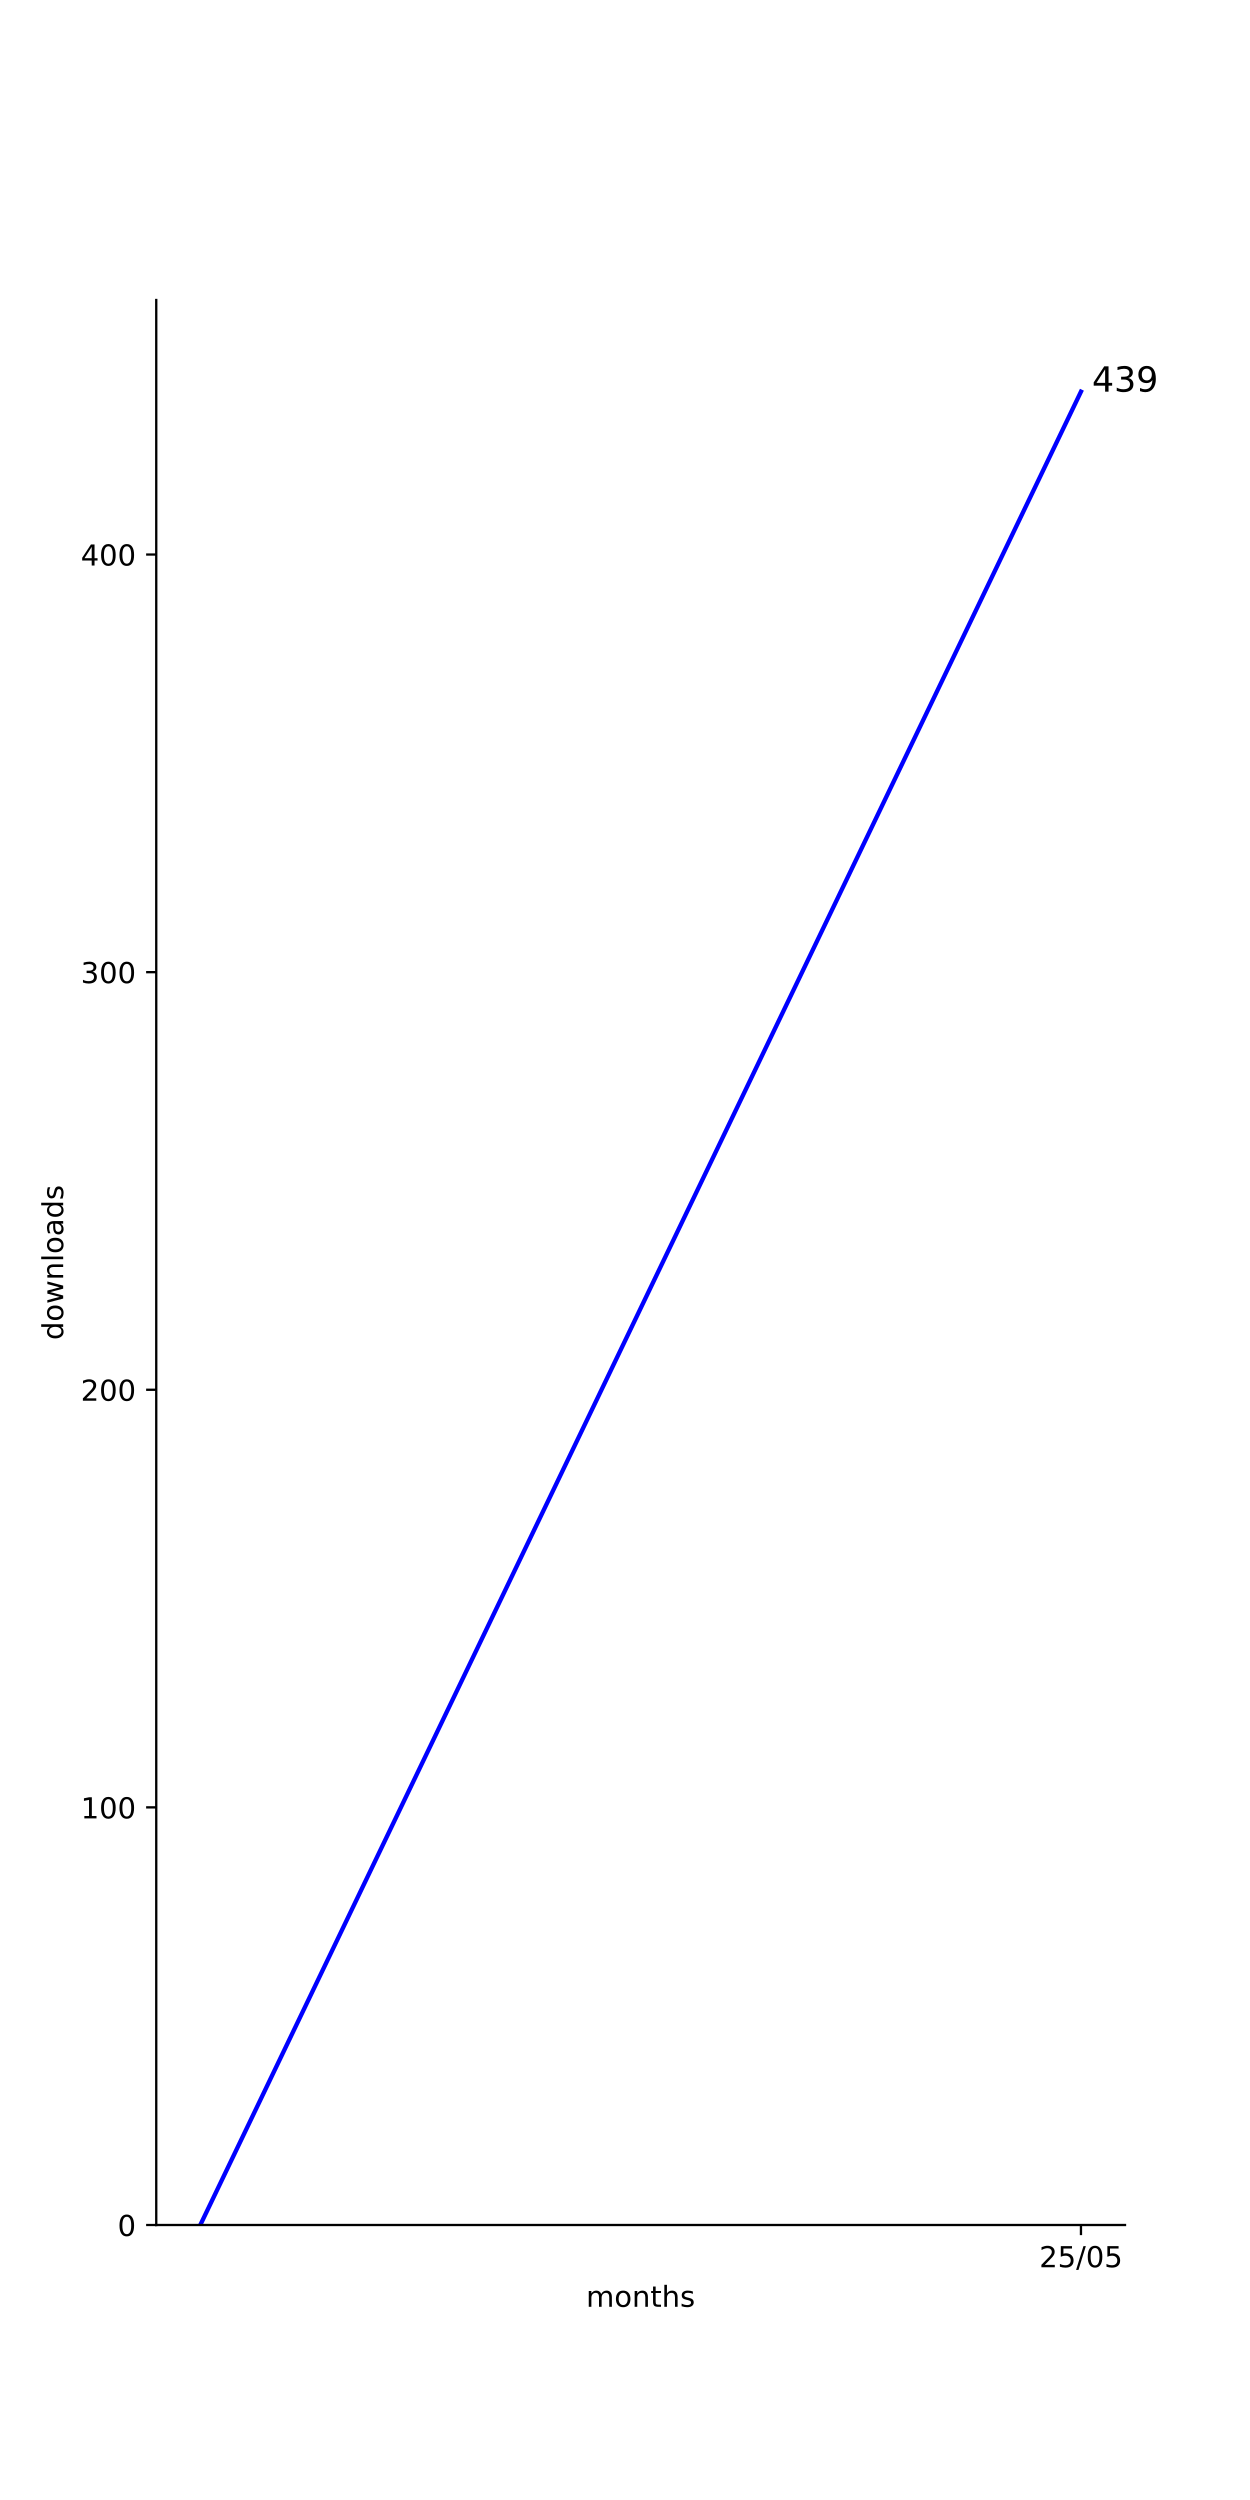
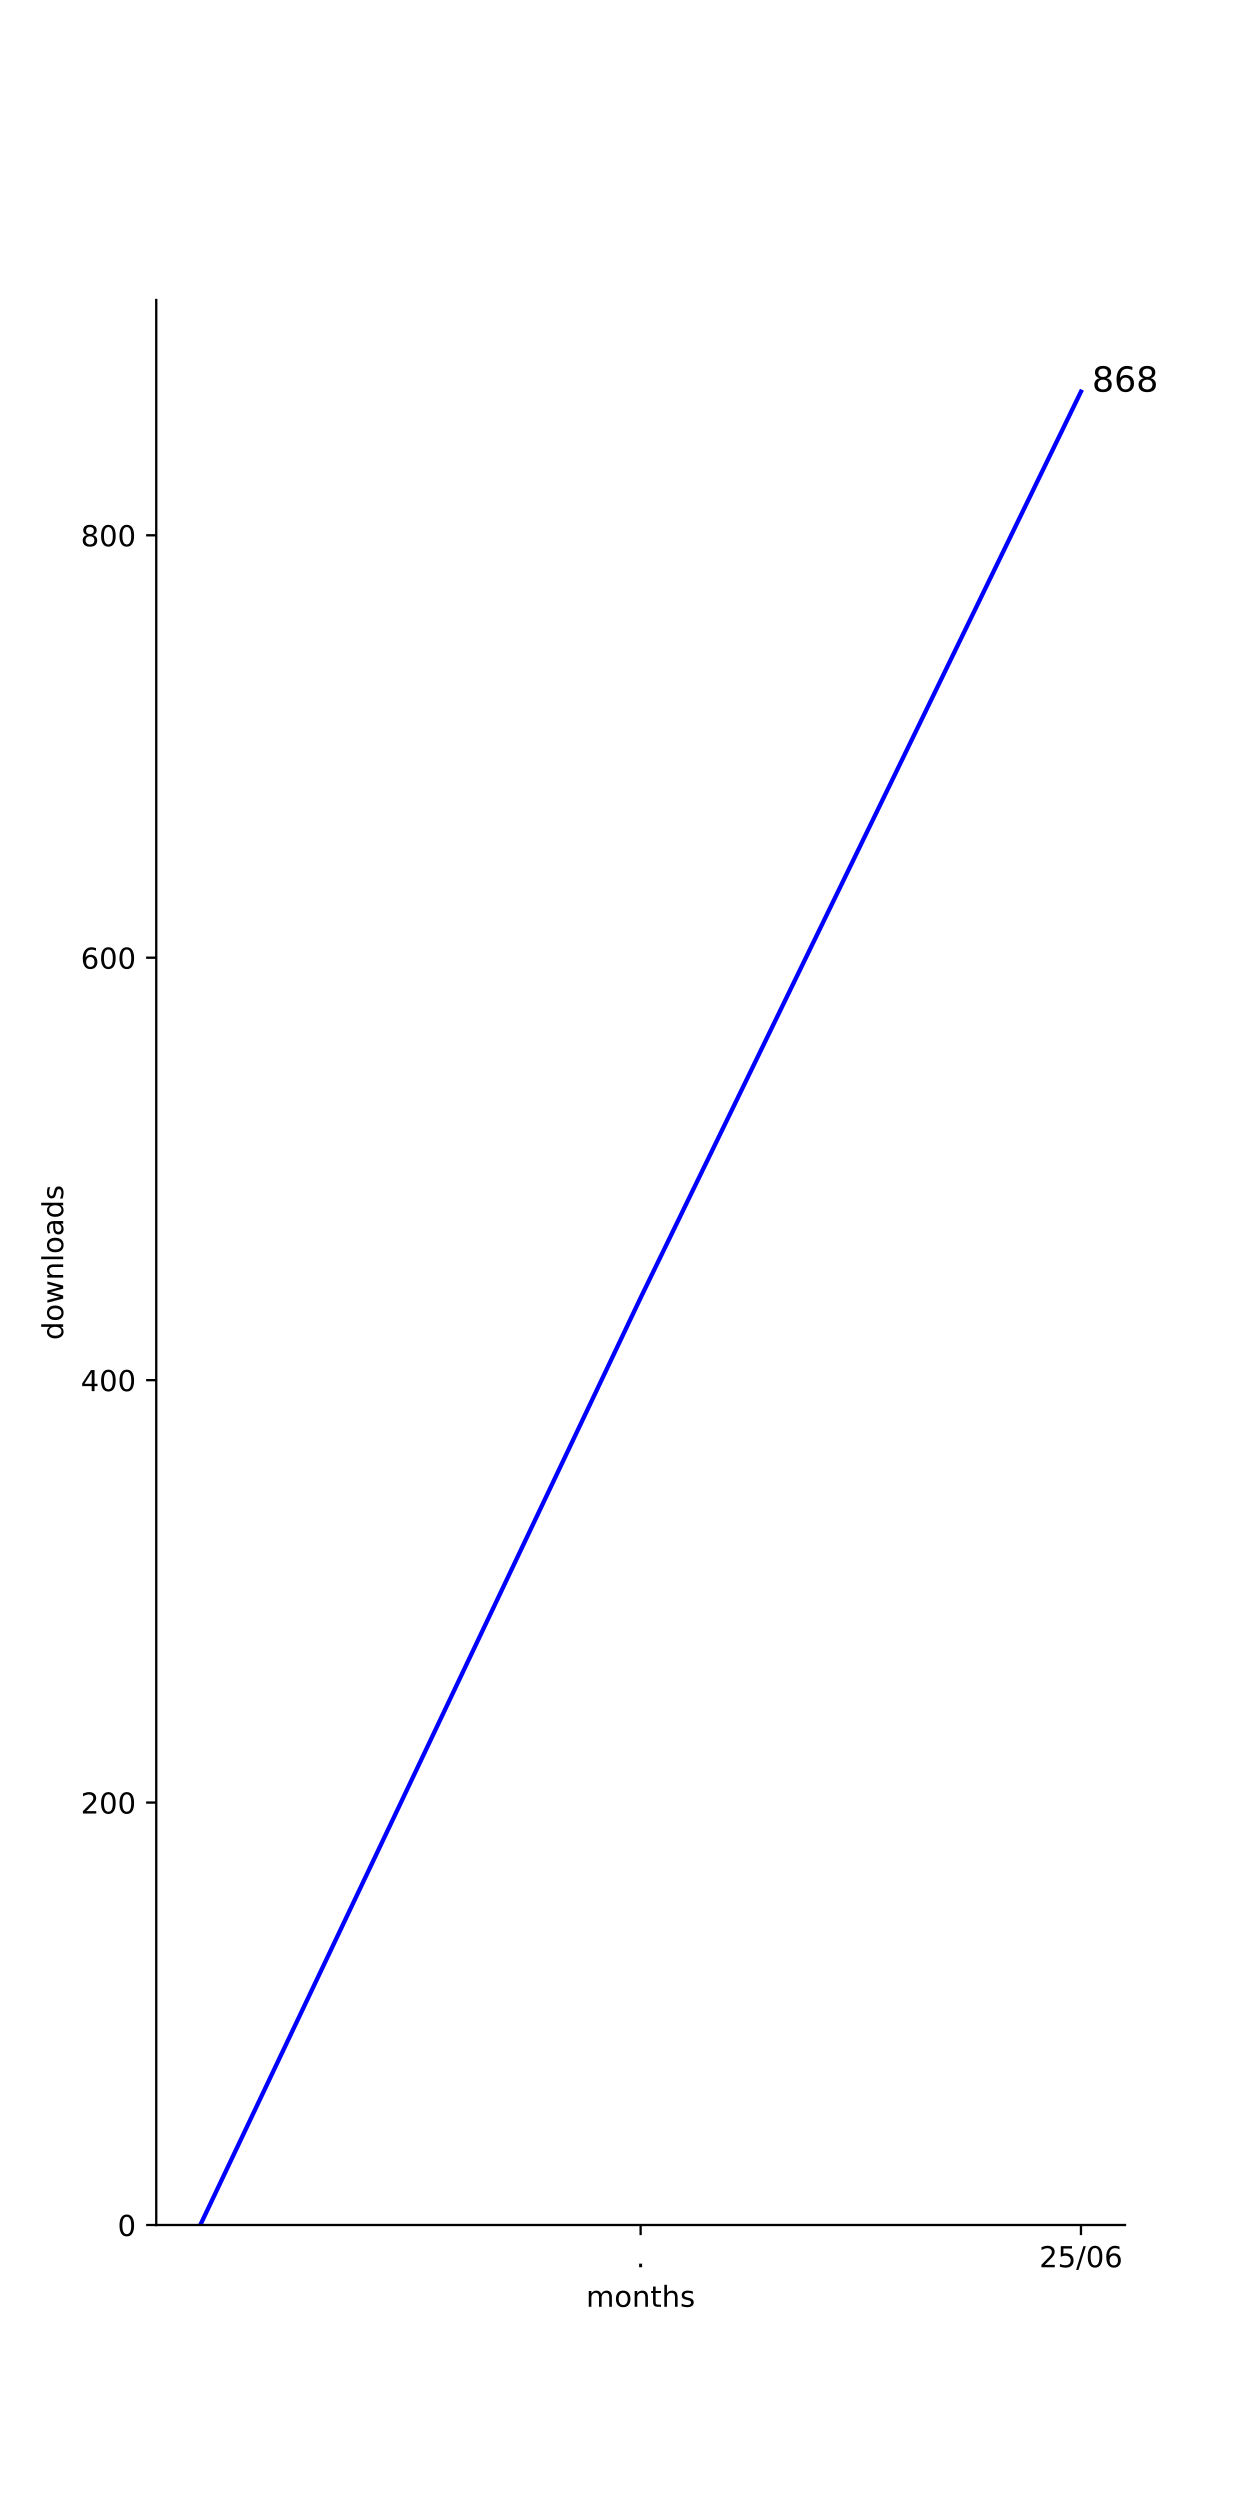
<svg xmlns="http://www.w3.org/2000/svg" xmlns:xlink="http://www.w3.org/1999/xlink" width="432pt" height="864pt" viewBox="0 0 432 864" version="1.1">
  <defs>
    <style type="text/css">*{stroke-linejoin: round; stroke-linecap: butt}</style>
  </defs>
  <g id="figure_1">
    <g id="patch_1">
      <path d="M 0 864  L 432 864  L 432 0  L 0 0  z " style="fill: #ffffff" />
    </g>
    <g id="axes_1">
      <g id="patch_2">
        <path d="M 54 768.96  L 388.8 768.96  L 388.8 103.68  L 54 103.68  z " style="fill: #ffffff" />
      </g>
      <g id="matplotlib.axis_1">
        <g id="xtick_1">
          <g id="line2d_1">
            <defs>
-               <path id="mbe7ed92b7a" d="M 0 0  L 0 3.5  " style="stroke: #000000; stroke-width: 0.8" />
+               <path id="mb43261d6e8" d="M 0 0  L 0 3.5  " style="stroke: #000000; stroke-width: 0.8" />
            </defs>
            <g>
-               <use xlink:href="#mbe7ed92b7a" x="373.582" y="768.96" style="stroke: #000000; stroke-width: 0.8" />
+               <use xlink:href="#mb43261d6e8" x="221.4" y="768.96" style="stroke: #000000; stroke-width: 0.8" />
            </g>
          </g>
          <g id="text_1">
+             <g transform="translate(219.8109 783.5584) scale(0.1 -0.1)">
+               <defs>
+                 <path id="DejaVuSans-2e" d="M 684 794  L 1344 794  L 1344 0  L 684 0  L 684 794  z " transform="scale(0.015625)" />
+               </defs>
+               <use xlink:href="#DejaVuSans-2e" />
+             </g>
+           </g>
+         </g>
+         <g id="xtick_2">
+           <g id="line2d_2">
+             <g>
+               <use xlink:href="#mb43261d6e8" x="373.582" y="768.96" style="stroke: #000000; stroke-width: 0.8" />
+             </g>
+           </g>
+           <g id="text_2">
            <g transform="translate(359.1724 783.5584) scale(0.1 -0.1)">
              <defs>
                <path id="DejaVuSans-32" d="M 1228 531  L 3431 531  L 3431 0  L 469 0  L 469 531  Q 828 903 1448 1529  Q 2069 2156 2228 2338  Q 2531 2678 2651 2914  Q 2772 3150 2772 3378  Q 2772 3750 2511 3984  Q 2250 4219 1831 4219  Q 1534 4219 1204 4116  Q 875 4013 500 3803  L 500 4441  Q 881 4594 1212 4672  Q 1544 4750 1819 4750  Q 2544 4750 2975 4387  Q 3406 4025 3406 3419  Q 3406 3131 3298 2873  Q 3191 2616 2906 2266  Q 2828 2175 2409 1742  Q 1991 1309 1228 531  z " transform="scale(0.015625)" />
                <path id="DejaVuSans-35" d="M 691 4666  L 3169 4666  L 3169 4134  L 1269 4134  L 1269 2991  Q 1406 3038 1543 3061  Q 1681 3084 1819 3084  Q 2600 3084 3056 2656  Q 3513 2228 3513 1497  Q 3513 744 3044 326  Q 2575 -91 1722 -91  Q 1428 -91 1123 -41  Q 819 9 494 109  L 494 744  Q 775 591 1075 516  Q 1375 441 1709 441  Q 2250 441 2565 725  Q 2881 1009 2881 1497  Q 2881 1984 2565 2268  Q 2250 2553 1709 2553  Q 1456 2553 1204 2497  Q 953 2441 691 2322  L 691 4666  z " transform="scale(0.015625)" />
                <path id="DejaVuSans-2f" d="M 1625 4666  L 2156 4666  L 531 -594  L 0 -594  L 1625 4666  z " transform="scale(0.015625)" />
                <path id="DejaVuSans-30" d="M 2034 4250  Q 1547 4250 1301 3770  Q 1056 3291 1056 2328  Q 1056 1369 1301 889  Q 1547 409 2034 409  Q 2525 409 2770 889  Q 3016 1369 3016 2328  Q 3016 3291 2770 3770  Q 2525 4250 2034 4250  z M 2034 4750  Q 2819 4750 3233 4129  Q 3647 3509 3647 2328  Q 3647 1150 3233 529  Q 2819 -91 2034 -91  Q 1250 -91 836 529  Q 422 1150 422 2328  Q 422 3509 836 4129  Q 1250 4750 2034 4750  z " transform="scale(0.015625)" />
+                 <path id="DejaVuSans-36" d="M 2113 2584  Q 1688 2584 1439 2293  Q 1191 2003 1191 1497  Q 1191 994 1439 701  Q 1688 409 2113 409  Q 2538 409 2786 701  Q 3034 994 3034 1497  Q 3034 2003 2786 2293  Q 2538 2584 2113 2584  z M 3366 4563  L 3366 3988  Q 3128 4100 2886 4159  Q 2644 4219 2406 4219  Q 1781 4219 1451 3797  Q 1122 3375 1075 2522  Q 1259 2794 1537 2939  Q 1816 3084 2150 3084  Q 2853 3084 3261 2657  Q 3669 2231 3669 1497  Q 3669 778 3244 343  Q 2819 -91 2113 -91  Q 1303 -91 875 529  Q 447 1150 447 2328  Q 447 3434 972 4092  Q 1497 4750 2381 4750  Q 2619 4750 2861 4703  Q 3103 4656 3366 4563  z " transform="scale(0.015625)" />
              </defs>
              <use xlink:href="#DejaVuSans-32" />
              <use xlink:href="#DejaVuSans-35" x="63.623" />
              <use xlink:href="#DejaVuSans-2f" x="127.246" />
              <use xlink:href="#DejaVuSans-30" x="160.938" />
-               <use xlink:href="#DejaVuSans-35" x="224.561" />
+               <use xlink:href="#DejaVuSans-36" x="224.561" />
            </g>
          </g>
        </g>
-         <g id="text_2">
+         <g id="text_3">
          <g transform="translate(202.568 797.2366) scale(0.1 -0.1)">
            <defs>
              <path id="DejaVuSans-6d" d="M 3328 2828  Q 3544 3216 3844 3400  Q 4144 3584 4550 3584  Q 5097 3584 5394 3201  Q 5691 2819 5691 2113  L 5691 0  L 5113 0  L 5113 2094  Q 5113 2597 4934 2840  Q 4756 3084 4391 3084  Q 3944 3084 3684 2787  Q 3425 2491 3425 1978  L 3425 0  L 2847 0  L 2847 2094  Q 2847 2600 2669 2842  Q 2491 3084 2119 3084  Q 1678 3084 1418 2786  Q 1159 2488 1159 1978  L 1159 0  L 581 0  L 581 3500  L 1159 3500  L 1159 2956  Q 1356 3278 1631 3431  Q 1906 3584 2284 3584  Q 2666 3584 2933 3390  Q 3200 3197 3328 2828  z " transform="scale(0.015625)" />
              <path id="DejaVuSans-6f" d="M 1959 3097  Q 1497 3097 1228 2736  Q 959 2375 959 1747  Q 959 1119 1226 758  Q 1494 397 1959 397  Q 2419 397 2687 759  Q 2956 1122 2956 1747  Q 2956 2369 2687 2733  Q 2419 3097 1959 3097  z M 1959 3584  Q 2709 3584 3137 3096  Q 3566 2609 3566 1747  Q 3566 888 3137 398  Q 2709 -91 1959 -91  Q 1206 -91 779 398  Q 353 888 353 1747  Q 353 2609 779 3096  Q 1206 3584 1959 3584  z " transform="scale(0.015625)" />
              <path id="DejaVuSans-6e" d="M 3513 2113  L 3513 0  L 2938 0  L 2938 2094  Q 2938 2591 2744 2837  Q 2550 3084 2163 3084  Q 1697 3084 1428 2787  Q 1159 2491 1159 1978  L 1159 0  L 581 0  L 581 3500  L 1159 3500  L 1159 2956  Q 1366 3272 1645 3428  Q 1925 3584 2291 3584  Q 2894 3584 3203 3211  Q 3513 2838 3513 2113  z " transform="scale(0.015625)" />
              <path id="DejaVuSans-74" d="M 1172 4494  L 1172 3500  L 2356 3500  L 2356 3053  L 1172 3053  L 1172 1153  Q 1172 725 1289 603  Q 1406 481 1766 481  L 2356 481  L 2356 0  L 1766 0  Q 1100 0 847 248  Q 594 497 594 1153  L 594 3053  L 172 3053  L 172 3500  L 594 3500  L 594 4494  L 1172 4494  z " transform="scale(0.015625)" />
              <path id="DejaVuSans-68" d="M 3513 2113  L 3513 0  L 2938 0  L 2938 2094  Q 2938 2591 2744 2837  Q 2550 3084 2163 3084  Q 1697 3084 1428 2787  Q 1159 2491 1159 1978  L 1159 0  L 581 0  L 581 4863  L 1159 4863  L 1159 2956  Q 1366 3272 1645 3428  Q 1925 3584 2291 3584  Q 2894 3584 3203 3211  Q 3513 2838 3513 2113  z " transform="scale(0.015625)" />
              <path id="DejaVuSans-73" d="M 2834 3397  L 2834 2853  Q 2591 2978 2328 3040  Q 2066 3103 1784 3103  Q 1356 3103 1142 2972  Q 928 2841 928 2578  Q 928 2378 1081 2264  Q 1234 2150 1697 2047  L 1894 2003  Q 2506 1872 2764 1633  Q 3022 1394 3022 966  Q 3022 478 2636 193  Q 2250 -91 1575 -91  Q 1294 -91 989 -36  Q 684 19 347 128  L 347 722  Q 666 556 975 473  Q 1284 391 1588 391  Q 1994 391 2212 530  Q 2431 669 2431 922  Q 2431 1156 2273 1281  Q 2116 1406 1581 1522  L 1381 1569  Q 847 1681 609 1914  Q 372 2147 372 2553  Q 372 3047 722 3315  Q 1072 3584 1716 3584  Q 2034 3584 2315 3537  Q 2597 3491 2834 3397  z " transform="scale(0.015625)" />
            </defs>
            <use xlink:href="#DejaVuSans-6d" />
            <use xlink:href="#DejaVuSans-6f" x="97.412" />
            <use xlink:href="#DejaVuSans-6e" x="158.594" />
            <use xlink:href="#DejaVuSans-74" x="221.973" />
            <use xlink:href="#DejaVuSans-68" x="261.182" />
            <use xlink:href="#DejaVuSans-73" x="324.561" />
          </g>
        </g>
      </g>
      <g id="matplotlib.axis_2">
        <g id="ytick_1">
-           <g id="line2d_2">
+           <g id="line2d_3">
            <defs>
-               <path id="m971faf740d" d="M 0 0  L -3.5 0  " style="stroke: #000000; stroke-width: 0.8" />
+               <path id="m2871a513a3" d="M 0 0  L -3.5 0  " style="stroke: #000000; stroke-width: 0.8" />
            </defs>
            <g>
-               <use xlink:href="#m971faf740d" x="54" y="768.96" style="stroke: #000000; stroke-width: 0.8" />
+               <use xlink:href="#m2871a513a3" x="54" y="768.96" style="stroke: #000000; stroke-width: 0.8" />
            </g>
          </g>
-           <g id="text_3">
+           <g id="text_4">
            <g transform="translate(40.6375 772.7592) scale(0.1 -0.1)">
              <use xlink:href="#DejaVuSans-30" />
            </g>
          </g>
        </g>
        <g id="ytick_2">
-           <g id="line2d_3">
+           <g id="line2d_4">
            <g>
-               <use xlink:href="#m971faf740d" x="54" y="624.632" style="stroke: #000000; stroke-width: 0.8" />
+               <use xlink:href="#m2871a513a3" x="54" y="622.969" style="stroke: #000000; stroke-width: 0.8" />
            </g>
          </g>
-           <g id="text_4">
-             <g transform="translate(27.9125 628.4312) scale(0.1 -0.1)">
-               <defs>
-                 <path id="DejaVuSans-31" d="M 794 531  L 1825 531  L 1825 4091  L 703 3866  L 703 4441  L 1819 4666  L 2450 4666  L 2450 531  L 3481 531  L 3481 0  L 794 0  L 794 531  z " transform="scale(0.015625)" />
-               </defs>
-               <use xlink:href="#DejaVuSans-31" />
+           <g id="text_5">
+             <g transform="translate(27.9125 626.7684) scale(0.1 -0.1)">
+               <use xlink:href="#DejaVuSans-32" />
              <use xlink:href="#DejaVuSans-30" x="63.623" />
              <use xlink:href="#DejaVuSans-30" x="127.246" />
            </g>
          </g>
        </g>
        <g id="ytick_3">
-           <g id="line2d_4">
-             <g>
-               <use xlink:href="#m971faf740d" x="54" y="480.304" style="stroke: #000000; stroke-width: 0.8" />
-             </g>
-           </g>
-           <g id="text_5">
-             <g transform="translate(27.9125 484.1032) scale(0.1 -0.1)">
-               <use xlink:href="#DejaVuSans-32" />
-               <use xlink:href="#DejaVuSans-30" x="63.623" />
-               <use xlink:href="#DejaVuSans-30" x="127.246" />
-             </g>
-           </g>
-         </g>
-         <g id="ytick_4">
          <g id="line2d_5">
            <g>
-               <use xlink:href="#m971faf740d" x="54" y="335.976" style="stroke: #000000; stroke-width: 0.8" />
+               <use xlink:href="#m2871a513a3" x="54" y="476.978" style="stroke: #000000; stroke-width: 0.8" />
            </g>
          </g>
          <g id="text_6">
-             <g transform="translate(27.9125 339.7752) scale(0.1 -0.1)">
-               <defs>
-                 <path id="DejaVuSans-33" d="M 2597 2516  Q 3050 2419 3304 2112  Q 3559 1806 3559 1356  Q 3559 666 3084 287  Q 2609 -91 1734 -91  Q 1441 -91 1130 -33  Q 819 25 488 141  L 488 750  Q 750 597 1062 519  Q 1375 441 1716 441  Q 2309 441 2620 675  Q 2931 909 2931 1356  Q 2931 1769 2642 2001  Q 2353 2234 1838 2234  L 1294 2234  L 1294 2753  L 1863 2753  Q 2328 2753 2575 2939  Q 2822 3125 2822 3475  Q 2822 3834 2567 4026  Q 2313 4219 1838 4219  Q 1578 4219 1281 4162  Q 984 4106 628 3988  L 628 4550  Q 988 4650 1302 4700  Q 1616 4750 1894 4750  Q 2613 4750 3031 4423  Q 3450 4097 3450 3541  Q 3450 3153 3228 2886  Q 3006 2619 2597 2516  z " transform="scale(0.015625)" />
-               </defs>
-               <use xlink:href="#DejaVuSans-33" />
-               <use xlink:href="#DejaVuSans-30" x="63.623" />
-               <use xlink:href="#DejaVuSans-30" x="127.246" />
-             </g>
-           </g>
-         </g>
-         <g id="ytick_5">
-           <g id="line2d_6">
-             <g>
-               <use xlink:href="#m971faf740d" x="54" y="191.648" style="stroke: #000000; stroke-width: 0.8" />
-             </g>
-           </g>
-           <g id="text_7">
-             <g transform="translate(27.9125 195.4471) scale(0.1 -0.1)">
+             <g transform="translate(27.9125 480.7777) scale(0.1 -0.1)">
              <defs>
                <path id="DejaVuSans-34" d="M 2419 4116  L 825 1625  L 2419 1625  L 2419 4116  z M 2253 4666  L 3047 4666  L 3047 1625  L 3713 1625  L 3713 1100  L 3047 1100  L 3047 0  L 2419 0  L 2419 1100  L 313 1100  L 313 1709  L 2253 4666  z " transform="scale(0.015625)" />
              </defs>
              <use xlink:href="#DejaVuSans-34" />
              <use xlink:href="#DejaVuSans-30" x="63.623" />
              <use xlink:href="#DejaVuSans-30" x="127.246" />
            </g>
          </g>
        </g>
-         <g id="text_8">
+         <g id="ytick_4">
+           <g id="line2d_6">
+             <g>
+               <use xlink:href="#m2871a513a3" x="54" y="330.988" style="stroke: #000000; stroke-width: 0.8" />
+             </g>
+           </g>
+           <g id="text_7">
+             <g transform="translate(27.9125 334.7869) scale(0.1 -0.1)">
+               <use xlink:href="#DejaVuSans-36" />
+               <use xlink:href="#DejaVuSans-30" x="63.623" />
+               <use xlink:href="#DejaVuSans-30" x="127.246" />
+             </g>
+           </g>
+         </g>
+         <g id="ytick_5">
+           <g id="line2d_7">
+             <g>
+               <use xlink:href="#m2871a513a3" x="54" y="184.997" style="stroke: #000000; stroke-width: 0.8" />
+             </g>
+           </g>
+           <g id="text_8">
+             <g transform="translate(27.9125 188.7961) scale(0.1 -0.1)">
+               <defs>
+                 <path id="DejaVuSans-38" d="M 2034 2216  Q 1584 2216 1326 1975  Q 1069 1734 1069 1313  Q 1069 891 1326 650  Q 1584 409 2034 409  Q 2484 409 2743 651  Q 3003 894 3003 1313  Q 3003 1734 2745 1975  Q 2488 2216 2034 2216  z M 1403 2484  Q 997 2584 770 2862  Q 544 3141 544 3541  Q 544 4100 942 4425  Q 1341 4750 2034 4750  Q 2731 4750 3128 4425  Q 3525 4100 3525 3541  Q 3525 3141 3298 2862  Q 3072 2584 2669 2484  Q 3125 2378 3379 2068  Q 3634 1759 3634 1313  Q 3634 634 3220 271  Q 2806 -91 2034 -91  Q 1263 -91 848 271  Q 434 634 434 1313  Q 434 1759 690 2068  Q 947 2378 1403 2484  z M 1172 3481  Q 1172 3119 1398 2916  Q 1625 2713 2034 2713  Q 2441 2713 2670 2916  Q 2900 3119 2900 3481  Q 2900 3844 2670 4047  Q 2441 4250 2034 4250  Q 1625 4250 1398 4047  Q 1172 3844 1172 3481  z " transform="scale(0.015625)" />
+               </defs>
+               <use xlink:href="#DejaVuSans-38" />
+               <use xlink:href="#DejaVuSans-30" x="63.623" />
+               <use xlink:href="#DejaVuSans-30" x="127.246" />
+             </g>
+           </g>
+         </g>
+         <g id="text_9">
          <g transform="translate(21.83281 463.1028) rotate(-90) scale(0.1 -0.1)">
            <defs>
              <path id="DejaVuSans-64" d="M 2906 2969  L 2906 4863  L 3481 4863  L 3481 0  L 2906 0  L 2906 525  Q 2725 213 2448 61  Q 2172 -91 1784 -91  Q 1150 -91 751 415  Q 353 922 353 1747  Q 353 2572 751 3078  Q 1150 3584 1784 3584  Q 2172 3584 2448 3432  Q 2725 3281 2906 2969  z M 947 1747  Q 947 1113 1208 752  Q 1469 391 1925 391  Q 2381 391 2643 752  Q 2906 1113 2906 1747  Q 2906 2381 2643 2742  Q 2381 3103 1925 3103  Q 1469 3103 1208 2742  Q 947 2381 947 1747  z " transform="scale(0.015625)" />
              <path id="DejaVuSans-77" d="M 269 3500  L 844 3500  L 1563 769  L 2278 3500  L 2956 3500  L 3675 769  L 4391 3500  L 4966 3500  L 4050 0  L 3372 0  L 2619 2869  L 1863 0  L 1184 0  L 269 3500  z " transform="scale(0.015625)" />
              <path id="DejaVuSans-6c" d="M 603 4863  L 1178 4863  L 1178 0  L 603 0  L 603 4863  z " transform="scale(0.015625)" />
              <path id="DejaVuSans-61" d="M 2194 1759  Q 1497 1759 1228 1600  Q 959 1441 959 1056  Q 959 750 1161 570  Q 1363 391 1709 391  Q 2188 391 2477 730  Q 2766 1069 2766 1631  L 2766 1759  L 2194 1759  z M 3341 1997  L 3341 0  L 2766 0  L 2766 531  Q 2569 213 2275 61  Q 1981 -91 1556 -91  Q 1019 -91 701 211  Q 384 513 384 1019  Q 384 1609 779 1909  Q 1175 2209 1959 2209  L 2766 2209  L 2766 2266  Q 2766 2663 2505 2880  Q 2244 3097 1772 3097  Q 1472 3097 1187 3025  Q 903 2953 641 2809  L 641 3341  Q 956 3463 1253 3523  Q 1550 3584 1831 3584  Q 2591 3584 2966 3190  Q 3341 2797 3341 1997  z " transform="scale(0.015625)" />
            </defs>
            <use xlink:href="#DejaVuSans-64" />
            <use xlink:href="#DejaVuSans-6f" x="63.477" />
            <use xlink:href="#DejaVuSans-77" x="124.658" />
            <use xlink:href="#DejaVuSans-6e" x="206.445" />
            <use xlink:href="#DejaVuSans-6c" x="269.824" />
            <use xlink:href="#DejaVuSans-6f" x="297.607" />
            <use xlink:href="#DejaVuSans-61" x="358.789" />
            <use xlink:href="#DejaVuSans-64" x="420.068" />
            <use xlink:href="#DejaVuSans-73" x="483.545" />
          </g>
        </g>
      </g>
-       <g id="line2d_7">
-         <path d="M 69.218 768.96  L 373.582 135.36  " clip-path="url(#p81b00f79de)" style="fill: none; stroke: #0000ff; stroke-width: 1.5; stroke-linecap: square" />
+       <g id="line2d_8">
+         <path d="M 69.218 768.96  L 221.4 448.51  L 373.582 135.36  " clip-path="url(#pbe8e0fa4cb)" style="fill: none; stroke: #0000ff; stroke-width: 1.5; stroke-linecap: square" />
      </g>
      <g id="patch_3">
        <path d="M 54 768.96  L 54 103.68  " style="fill: none; stroke: #000000; stroke-width: 0.8; stroke-linejoin: miter; stroke-linecap: square" />
      </g>
      <g id="patch_4">
        <path d="M 54 768.96  L 388.8 768.96  " style="fill: none; stroke: #000000; stroke-width: 0.8; stroke-linejoin: miter; stroke-linecap: square" />
      </g>
-       <g id="text_9">
+       <g id="text_10">
        <g transform="translate(373.5818 135.36) scale(0.12 -0.12)">
          <defs>
            <path id="DejaVuSans-20" transform="scale(0.015625)" />
-             <path id="DejaVuSans-39" d="M 703 97  L 703 672  Q 941 559 1184 500  Q 1428 441 1663 441  Q 2288 441 2617 861  Q 2947 1281 2994 2138  Q 2813 1869 2534 1725  Q 2256 1581 1919 1581  Q 1219 1581 811 2004  Q 403 2428 403 3163  Q 403 3881 828 4315  Q 1253 4750 1959 4750  Q 2769 4750 3195 4129  Q 3622 3509 3622 2328  Q 3622 1225 3098 567  Q 2575 -91 1691 -91  Q 1453 -91 1209 -44  Q 966 3 703 97  z M 1959 2075  Q 2384 2075 2632 2365  Q 2881 2656 2881 3163  Q 2881 3666 2632 3958  Q 2384 4250 1959 4250  Q 1534 4250 1286 3958  Q 1038 3666 1038 3163  Q 1038 2656 1286 2365  Q 1534 2075 1959 2075  z " transform="scale(0.015625)" />
          </defs>
          <use xlink:href="#DejaVuSans-20" />
-           <use xlink:href="#DejaVuSans-34" x="31.787" />
-           <use xlink:href="#DejaVuSans-33" x="95.41" />
-           <use xlink:href="#DejaVuSans-39" x="159.033" />
+           <use xlink:href="#DejaVuSans-38" x="31.787" />
+           <use xlink:href="#DejaVuSans-36" x="95.41" />
+           <use xlink:href="#DejaVuSans-38" x="159.033" />
        </g>
      </g>
    </g>
  </g>
  <defs>
-     <clipPath id="p81b00f79de">
+     <clipPath id="pbe8e0fa4cb">
      <rect x="54" y="103.68" width="334.8" height="665.28" />
    </clipPath>
  </defs>
</svg>
